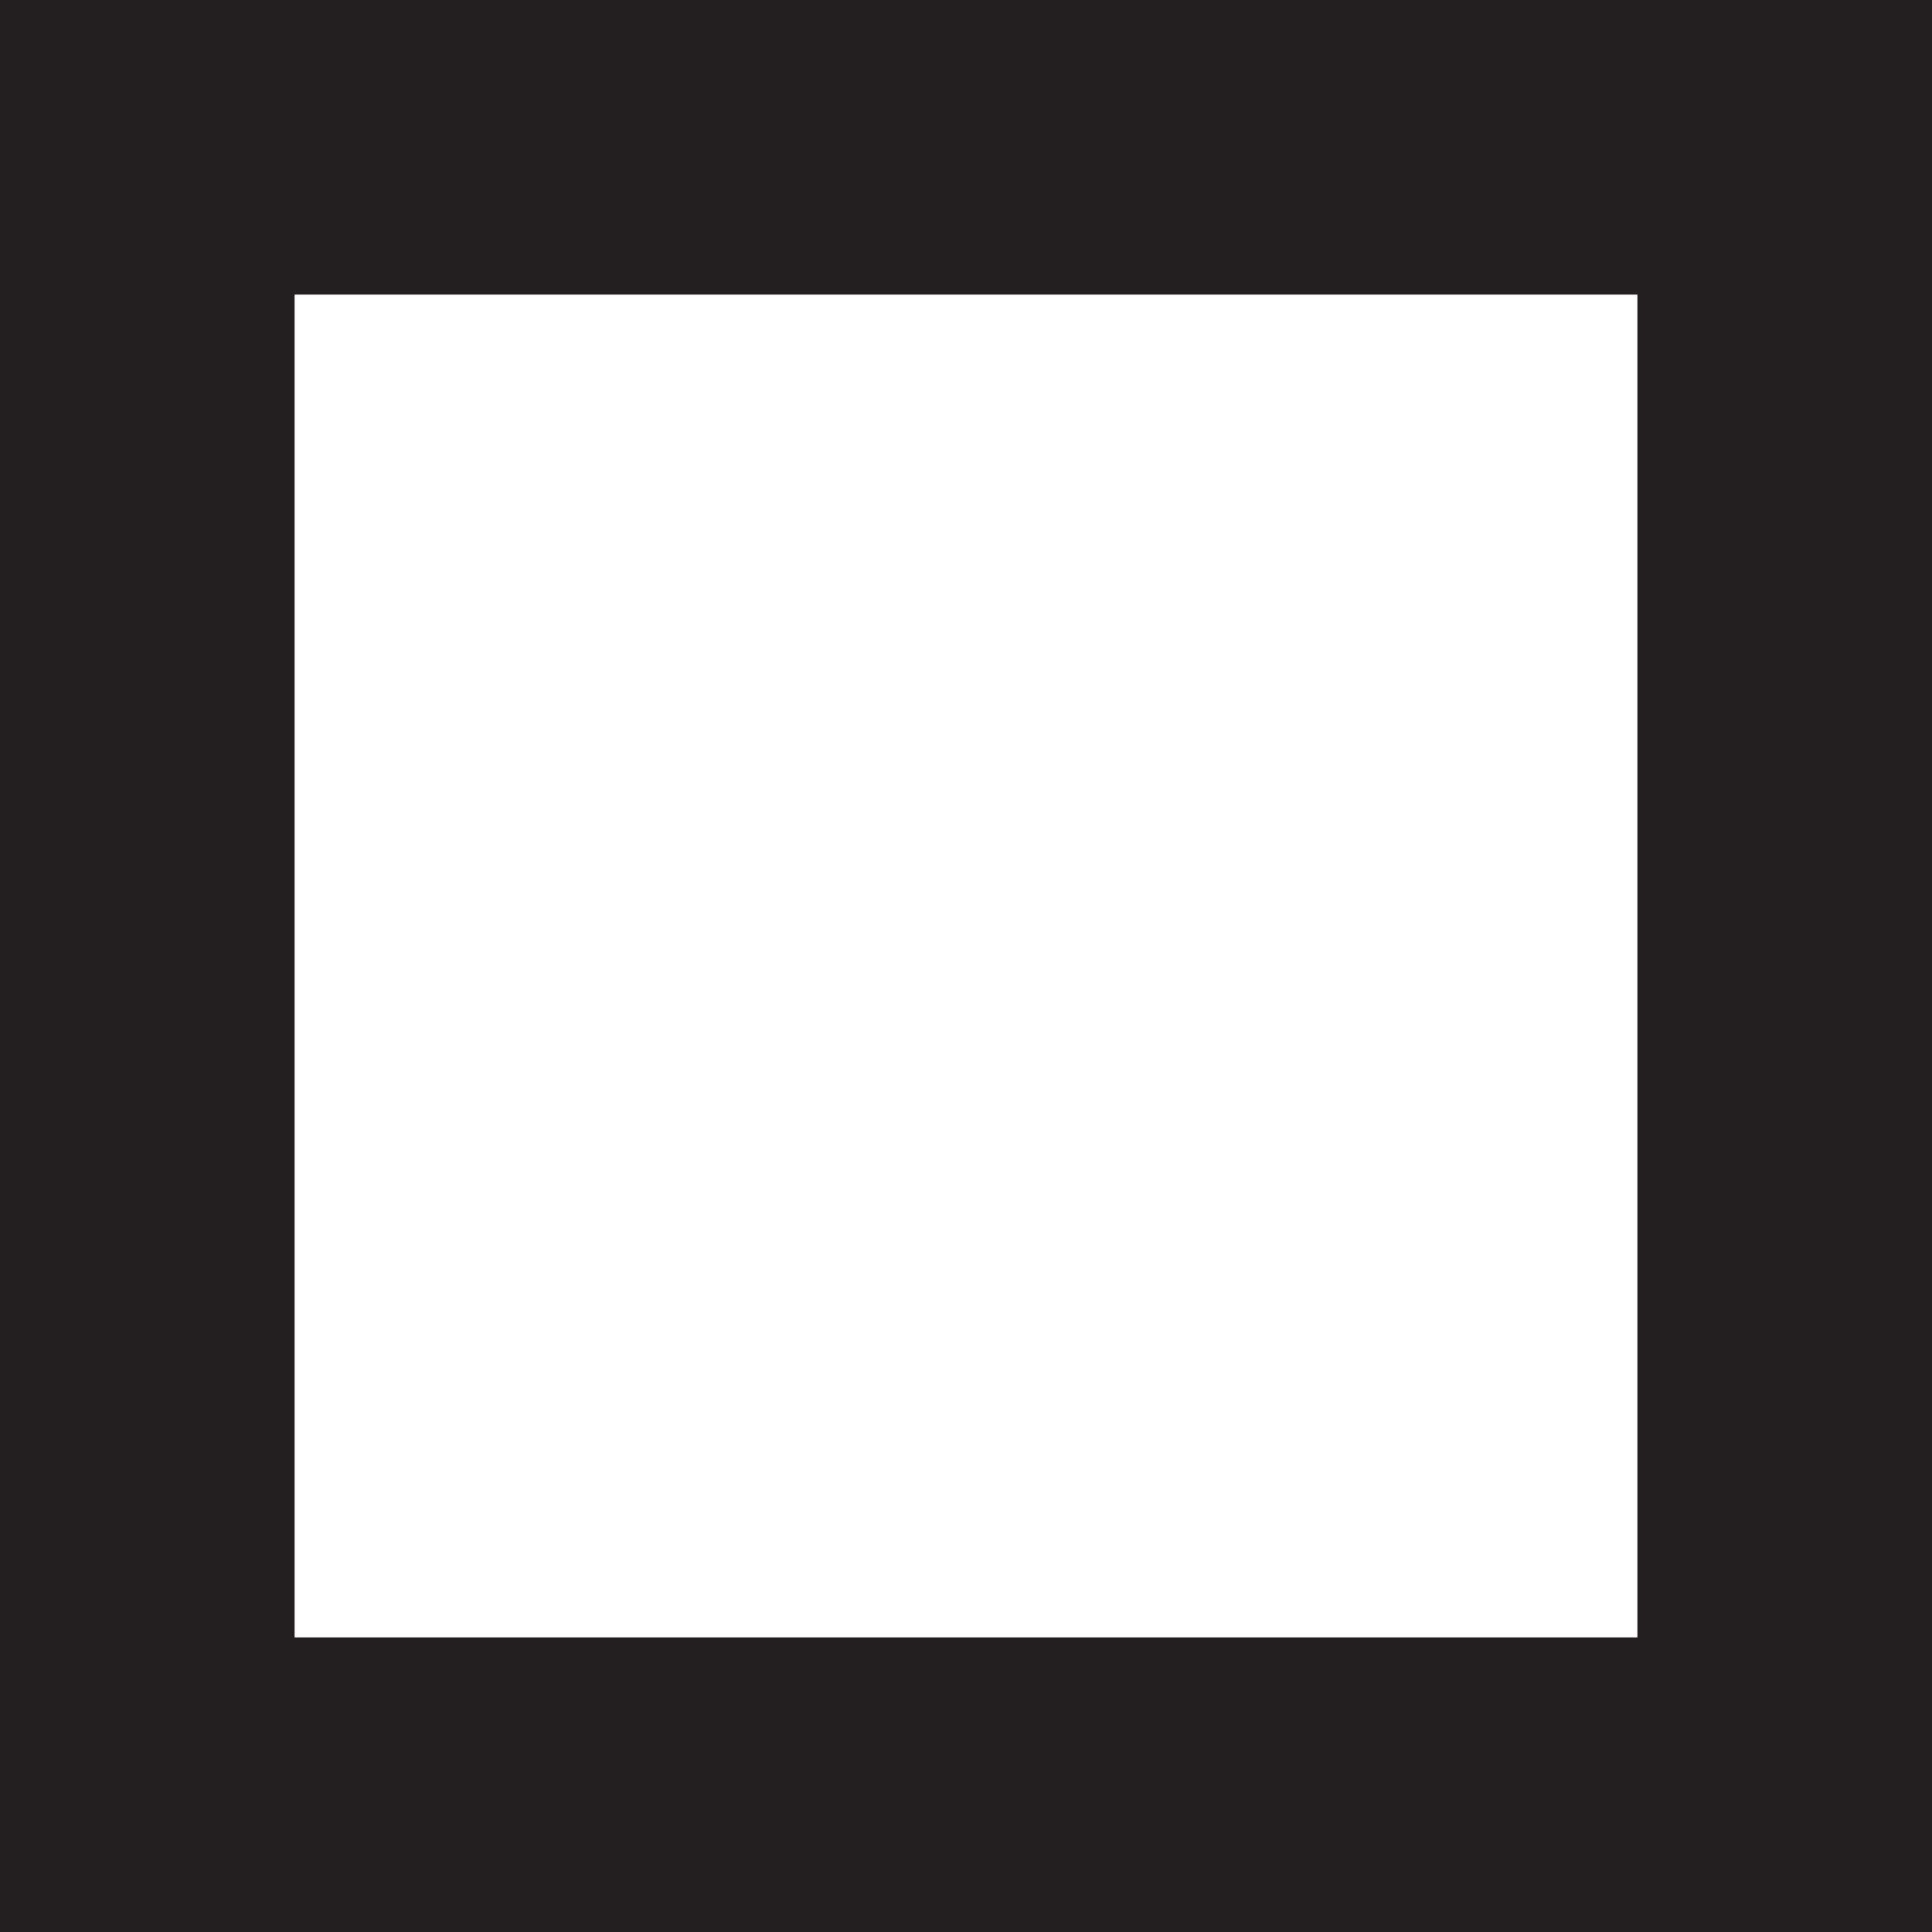
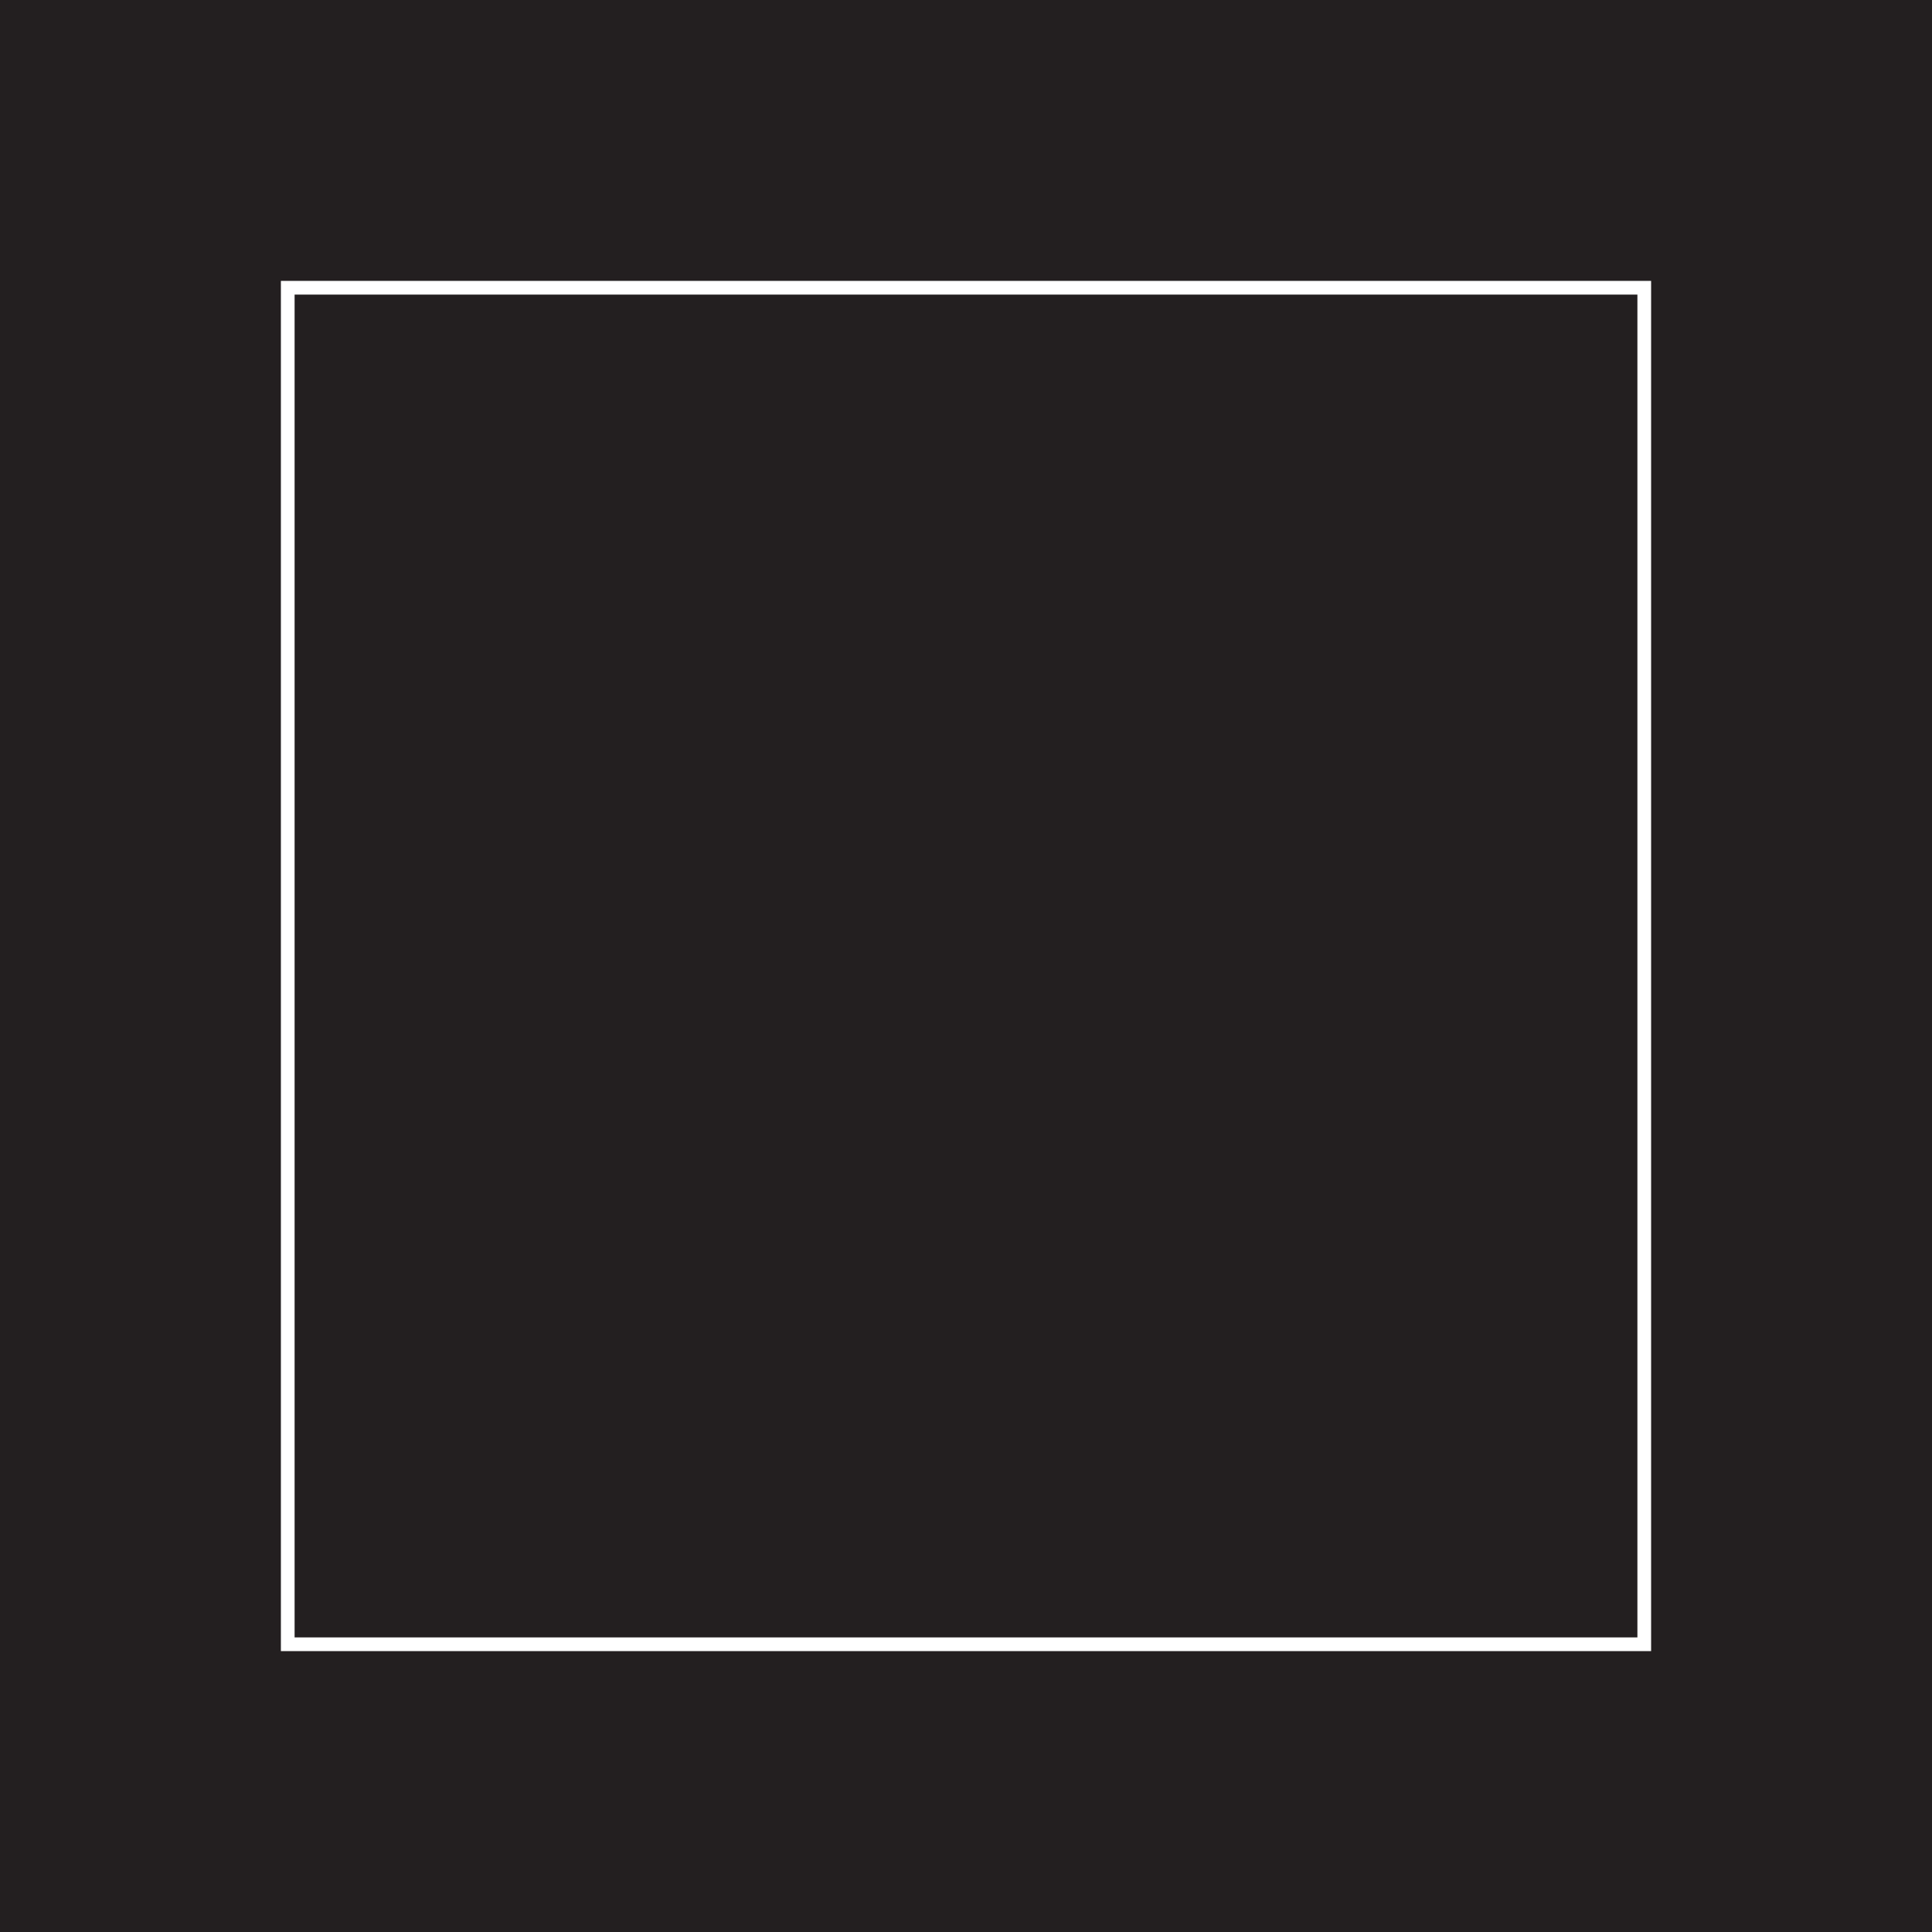
<svg xmlns="http://www.w3.org/2000/svg" id="Layer_1" data-name="Layer 1" viewBox="0 0 141 141">
  <defs>
    <style>
      .cls-1 {
        fill: #fff;
      }

      .cls-1, .cls-2 {
        stroke: #231f20;
+       }
+ 
+       .cls-1, .cls-2, .cls-3 {
        stroke-miterlimit: 10;
      }

-       .cls-2 {
+       .cls-2, .cls-3 {
        fill: #231f20;
+       }
+ 
+       .cls-3 {
+         stroke: #fff;
      }
    </style>
  </defs>
  <path class="cls-2" d="M.5.5v140h140V.5H.5ZM120,120H21V21h99v99Z" />
  <rect class="cls-1" x="21" y="21" width="99" height="99" />
-   <rect class="cls-1" x="21" y="21" width="99" height="99" />
+   <rect class="cls-3" x="21" y="21" width="99" height="99" />
</svg>
